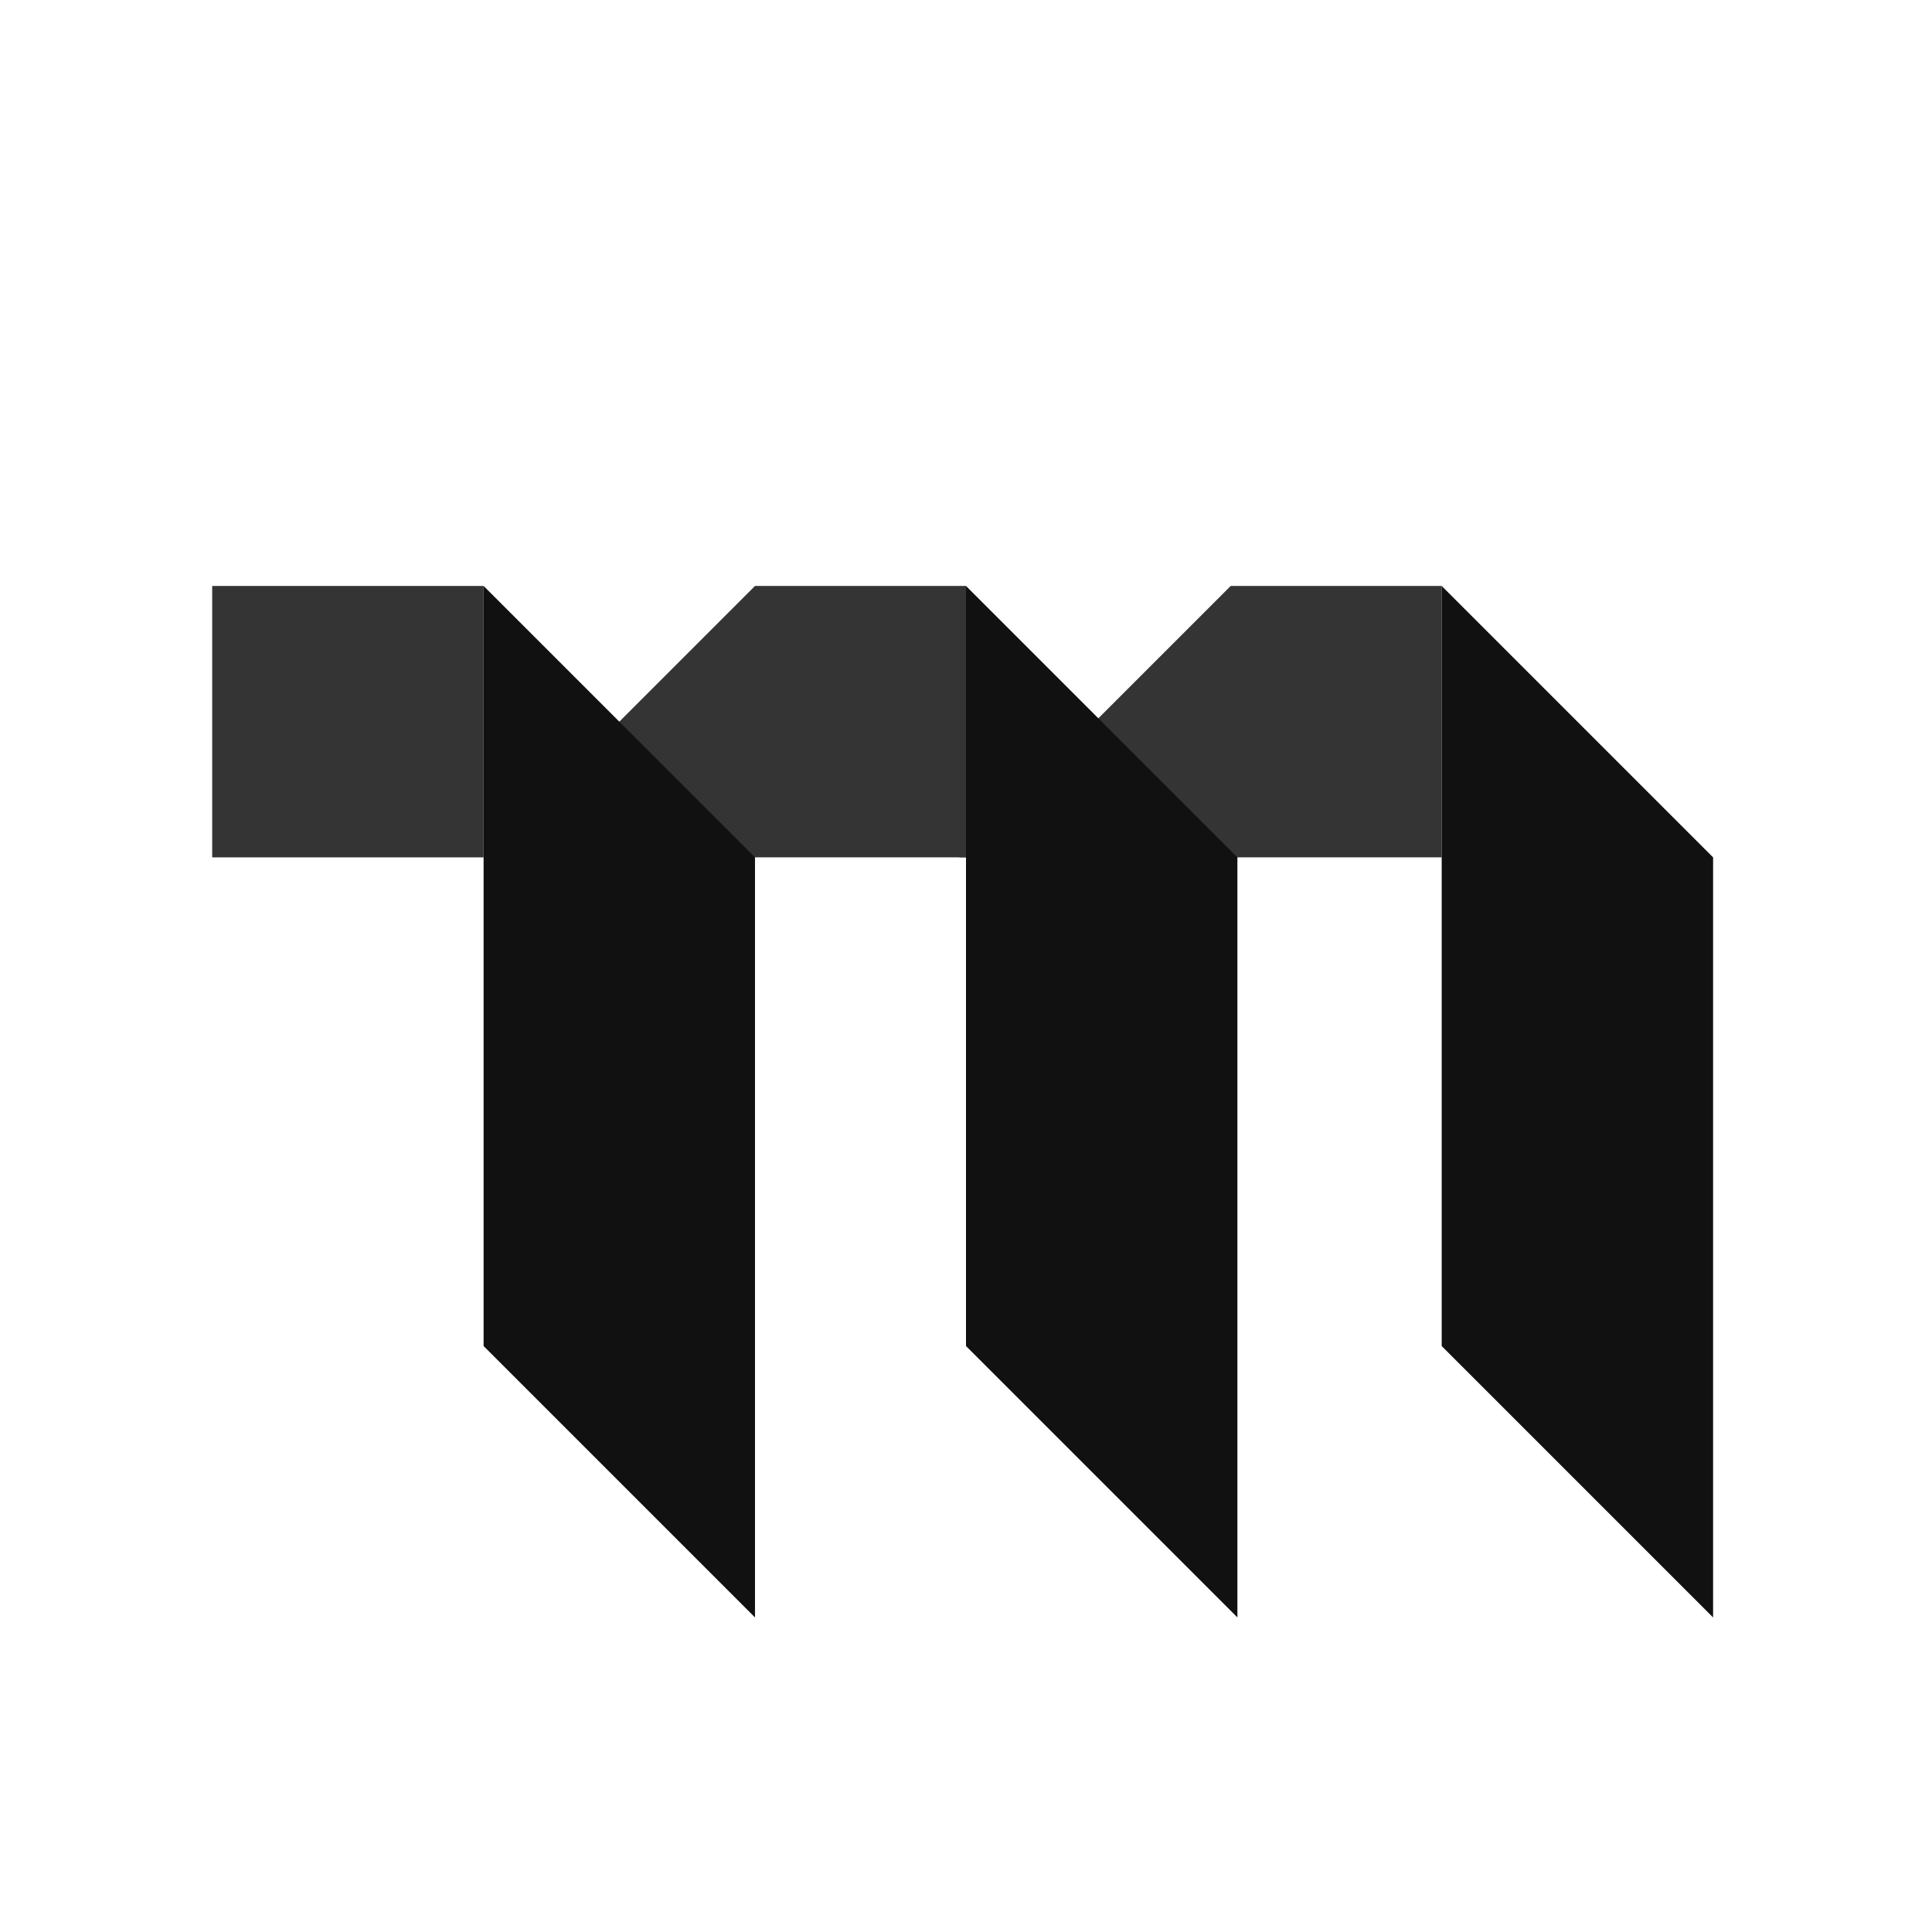
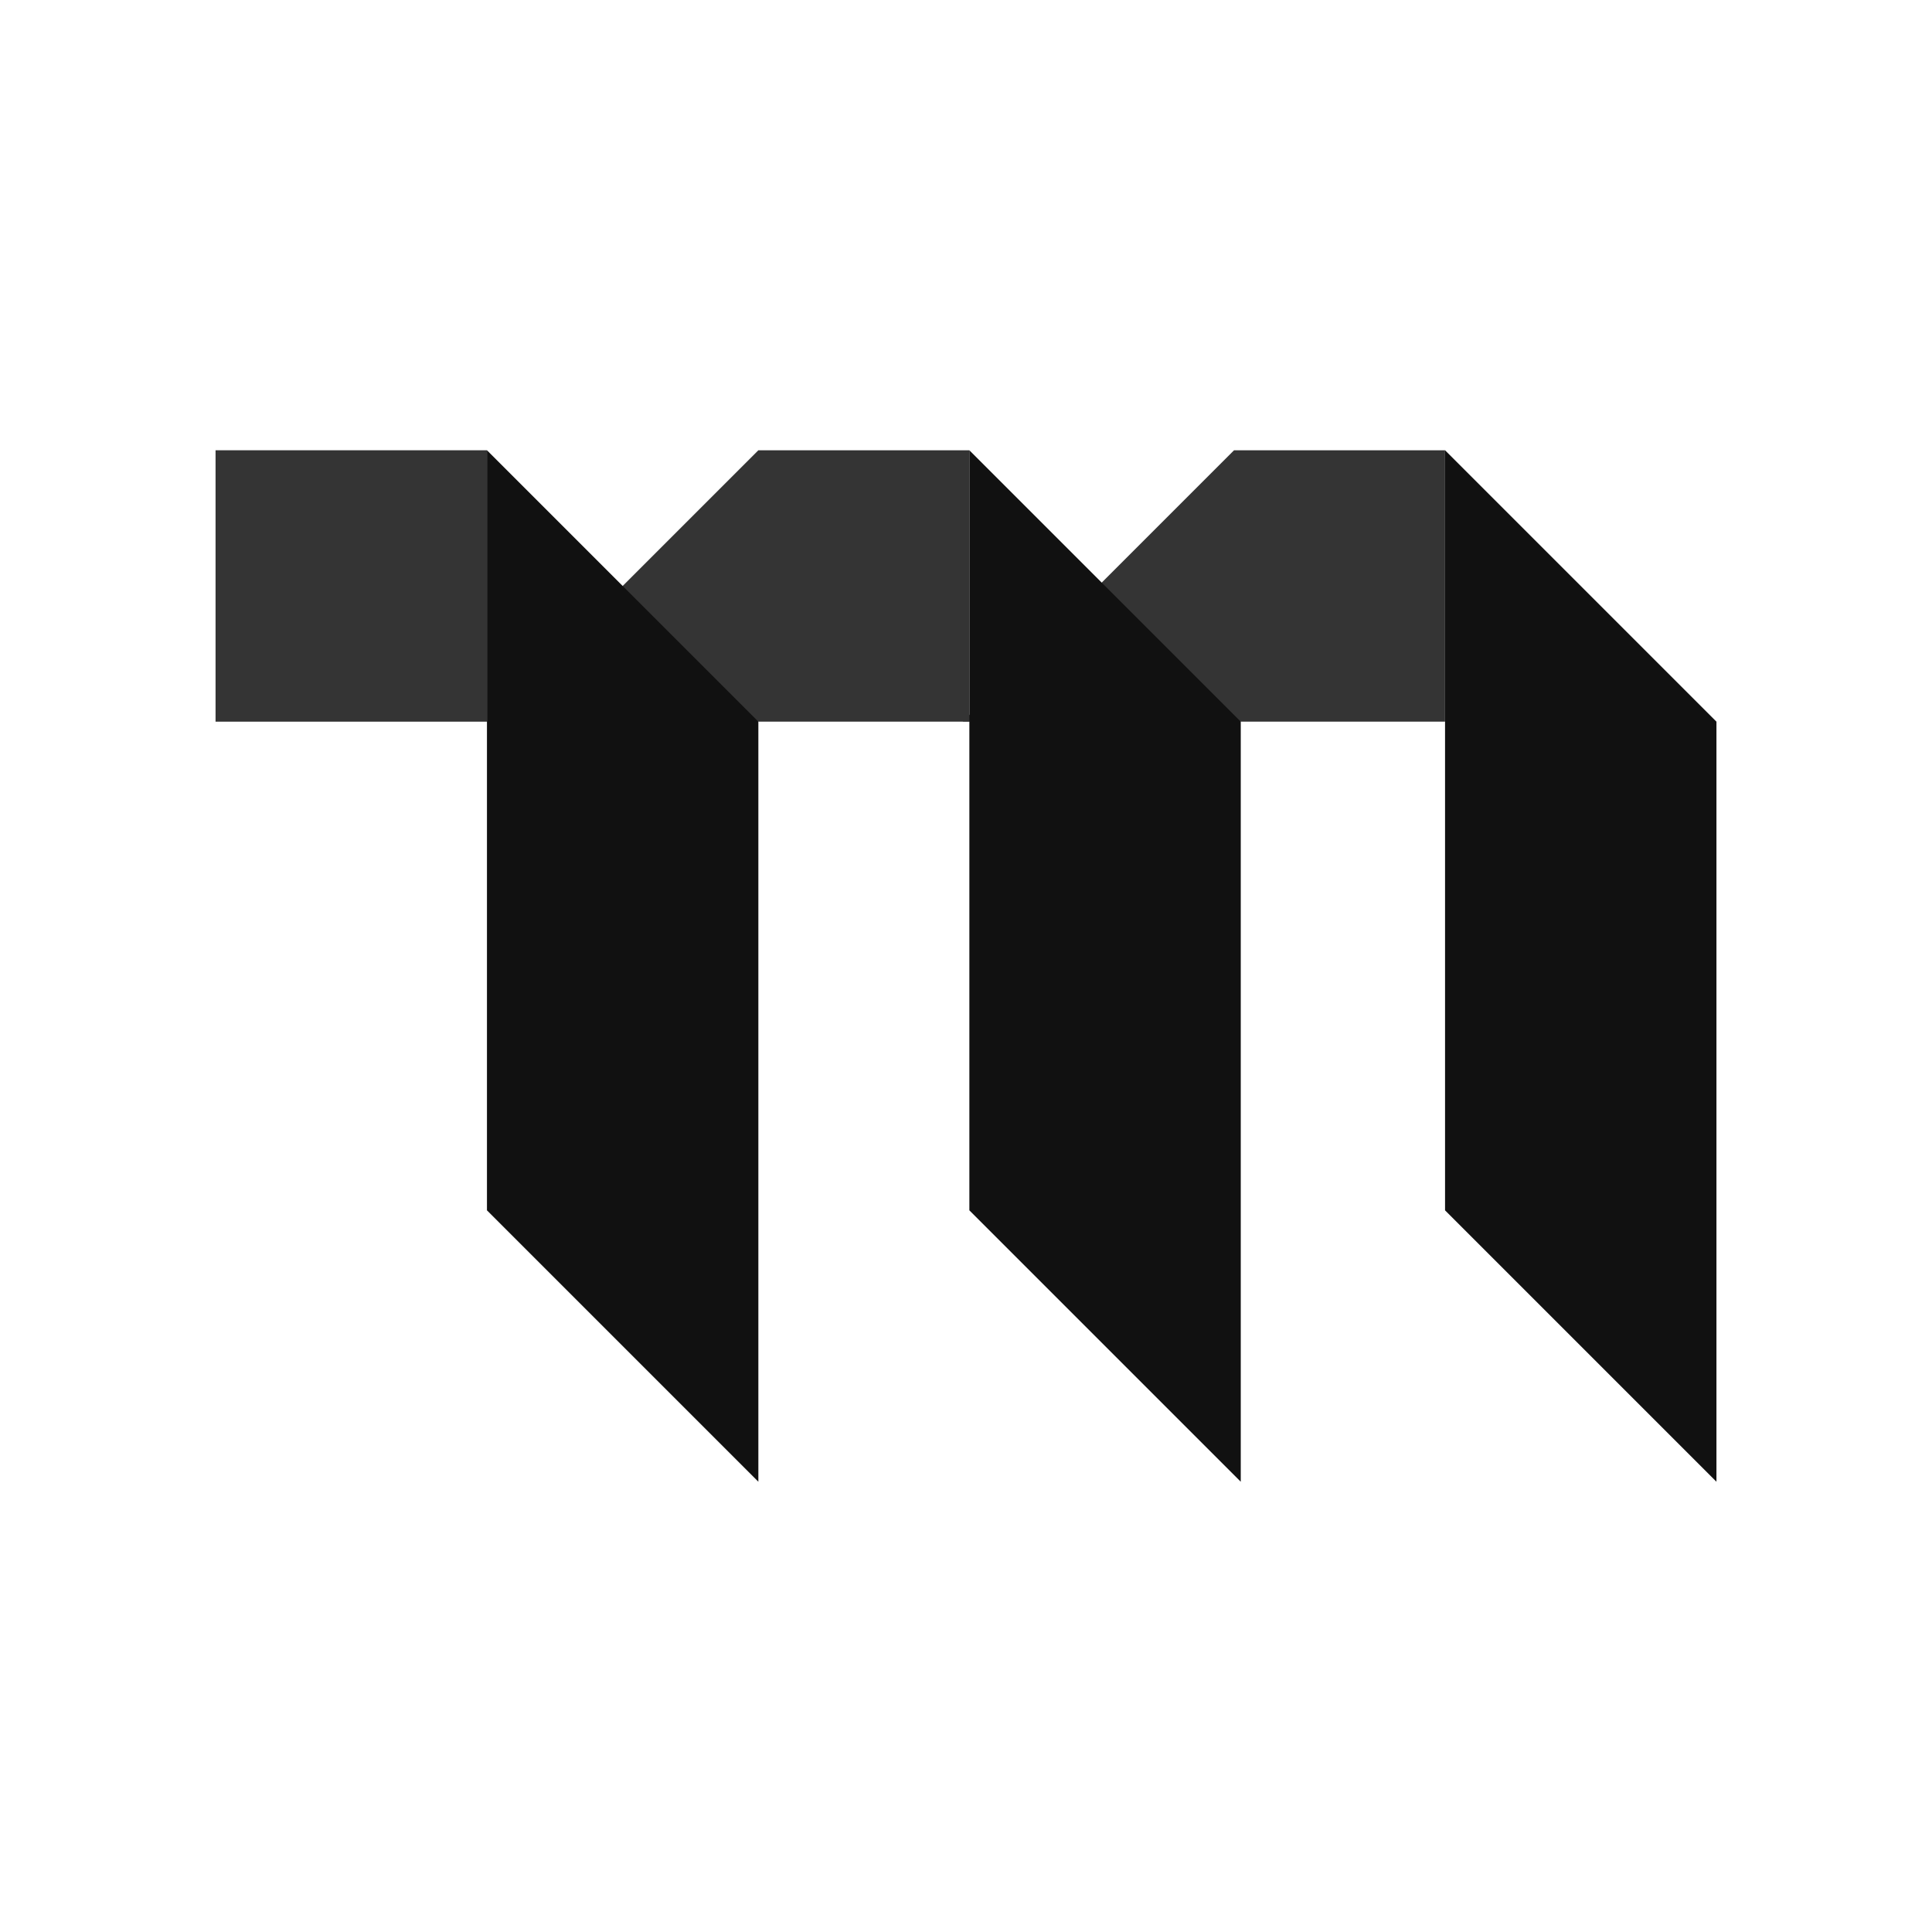
- <svg xmlns="http://www.w3.org/2000/svg" width="3600" height="3600" viewBox="0 0 3600 3600" version="1.1" id="svg12">
+ <svg xmlns="http://www.w3.org/2000/svg" width="3600" height="3600" viewBox="0 0 3600 3600" version="1.1">
  <style>
    .crossbar {
      fill: #343434;
    }
    .bar {
      fill: #111111;
    }

    @media (prefers-color-scheme: dark) {
      .crossbar {
        fill: #dddddd;
      }
      .bar {
        fill: #fafafa;
      }
    }
  </style>
-   <g transform="translate(356.1491,736.3803)">
+   <g transform="translate(362.4015,483.5219)">
    <path class="crossbar" d="m 2330.231,861.191 h -898.885 l 505.717,-505.717 h 393.168 z" />
    <path class="crossbar" d="M 1443.85,861.191 H 544.965 L 1050.682,355.473 h 393.168 z" />
    <path class="crossbar" d="M 544.966,861.191 H 39.248 V 355.474 H 544.966 Z" />
    <path class="bar" d="m 2330.231,1771.766 505.717,505.717 V 861.191 L 2330.231,355.474 Z" />
    <path class="bar" d="m 1443.851,1771.766 505.717,505.717 V 861.191 l -505.717,-505.717 z" />
    <path class="bar" d="m 544.965,1771.766 505.717,505.717 V 861.191 L 544.965,355.474 Z" />
  </g>
</svg>
